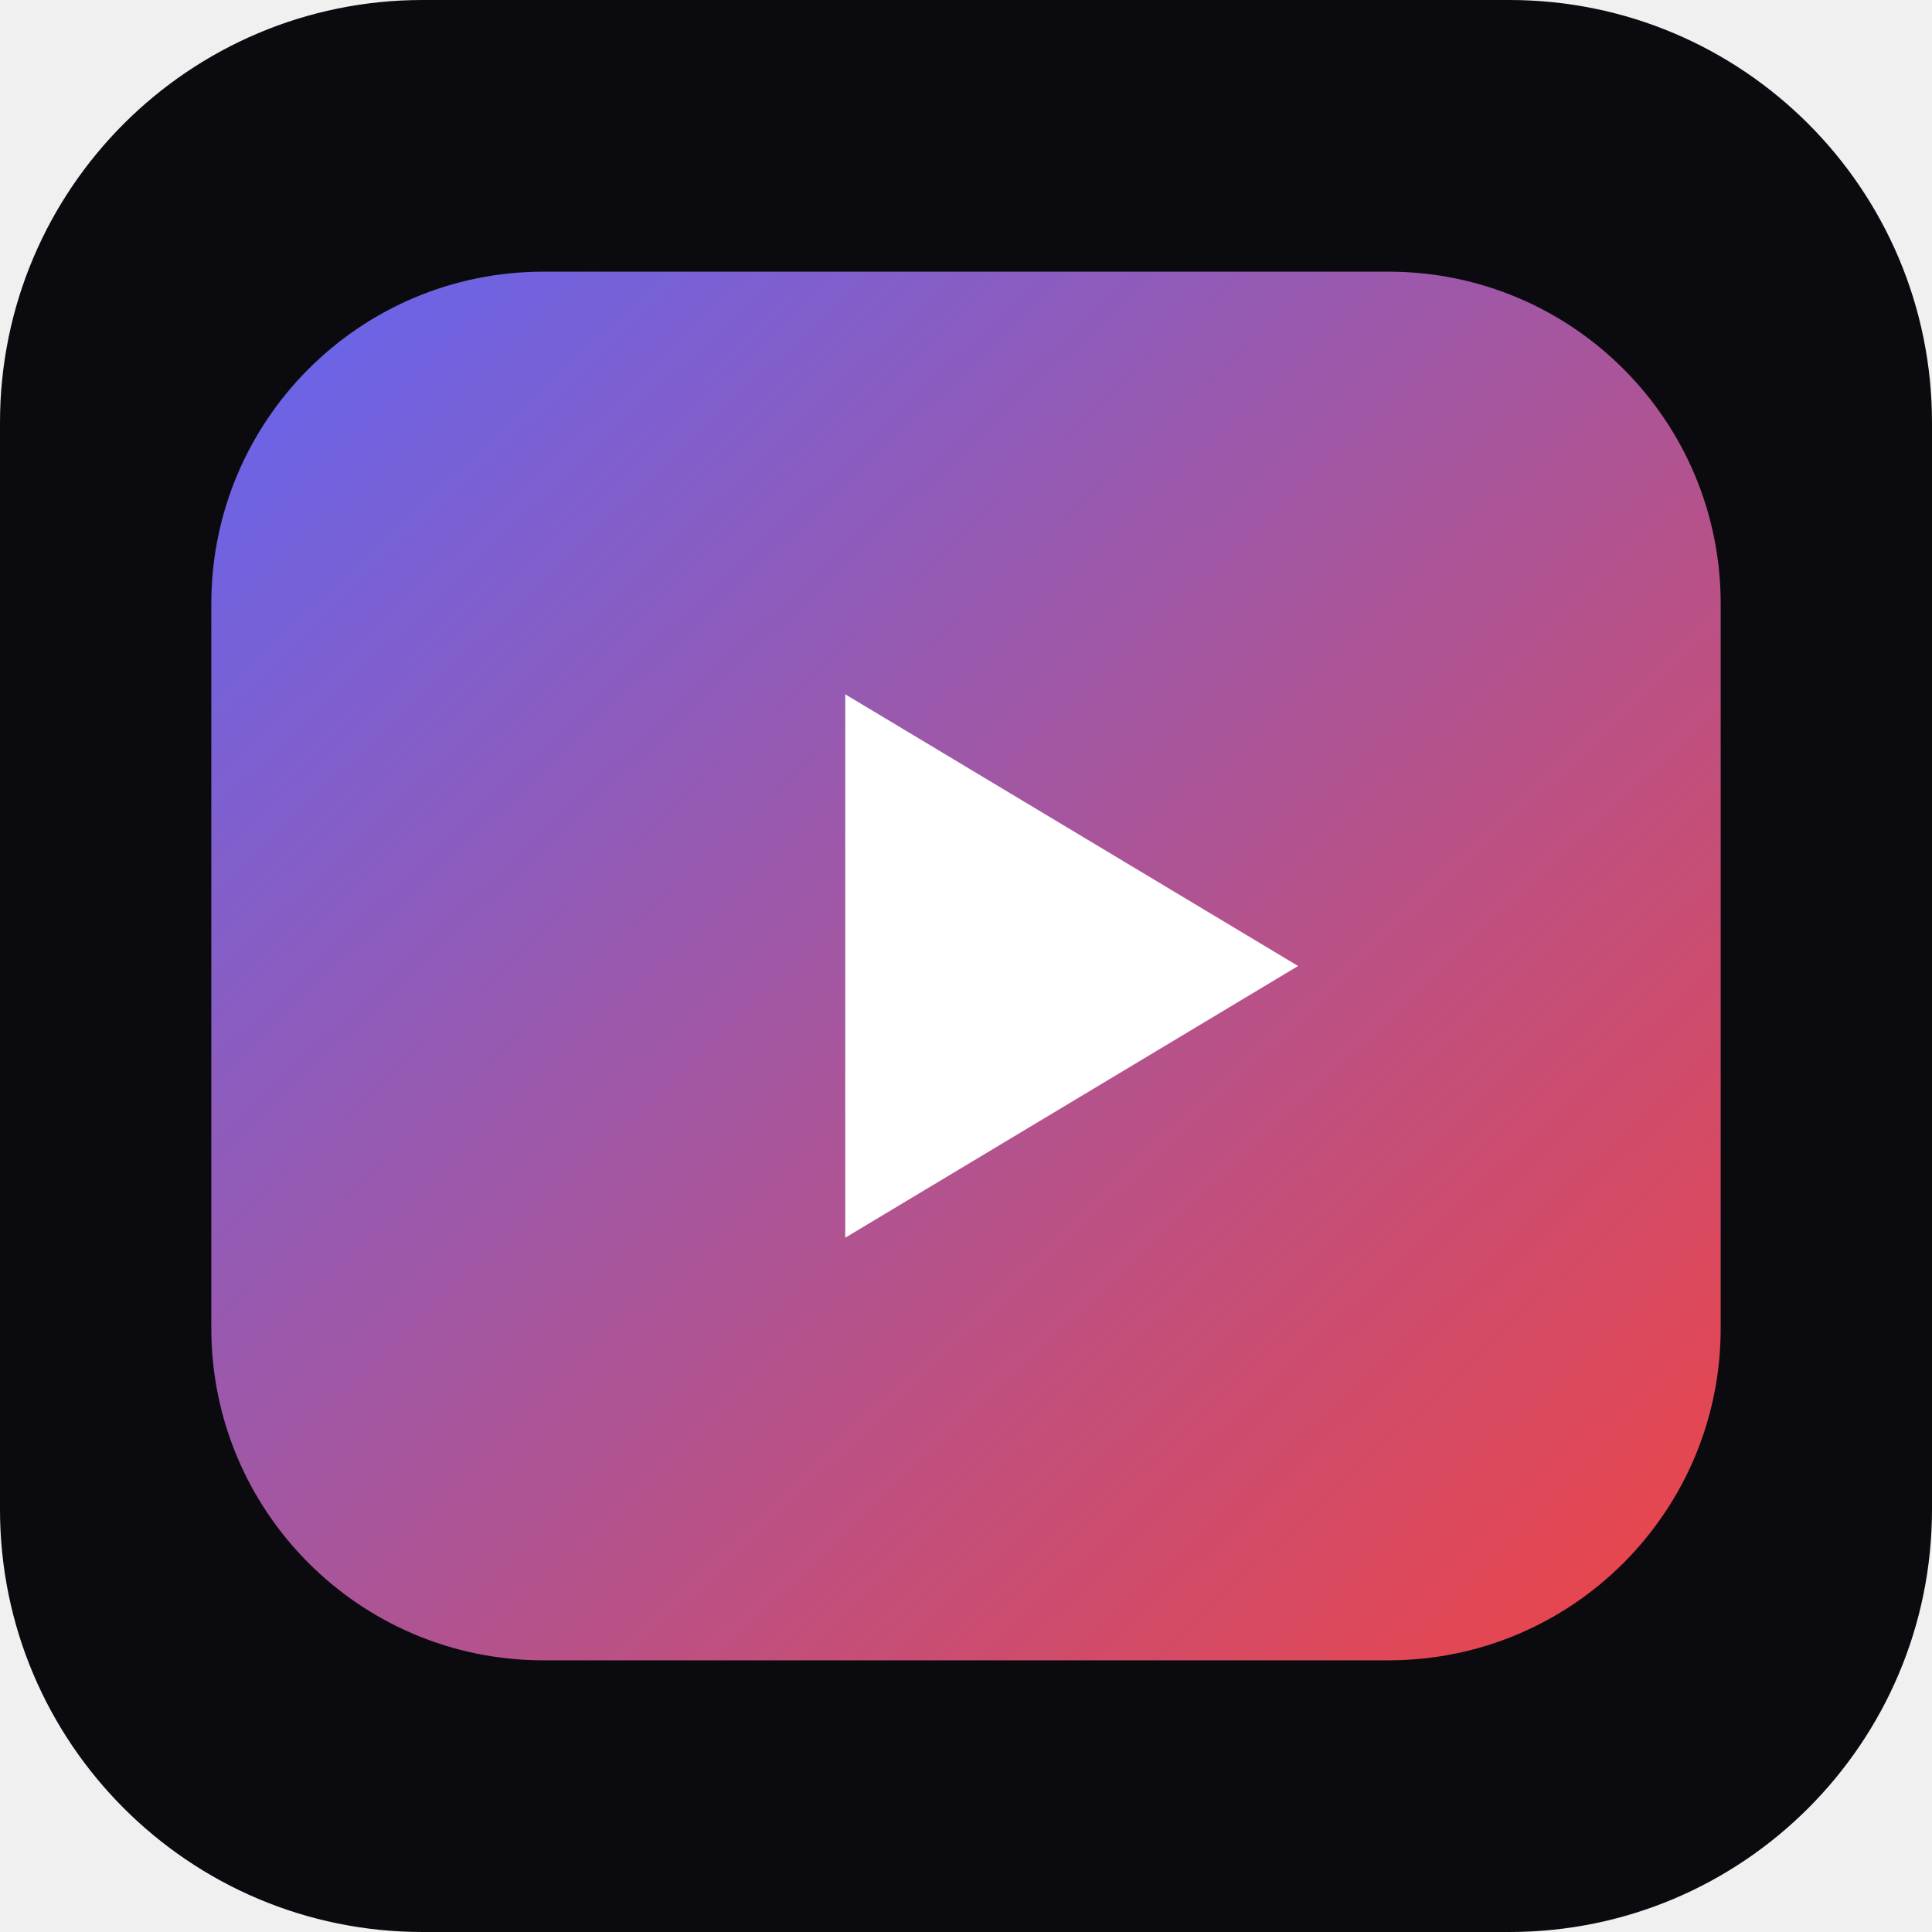
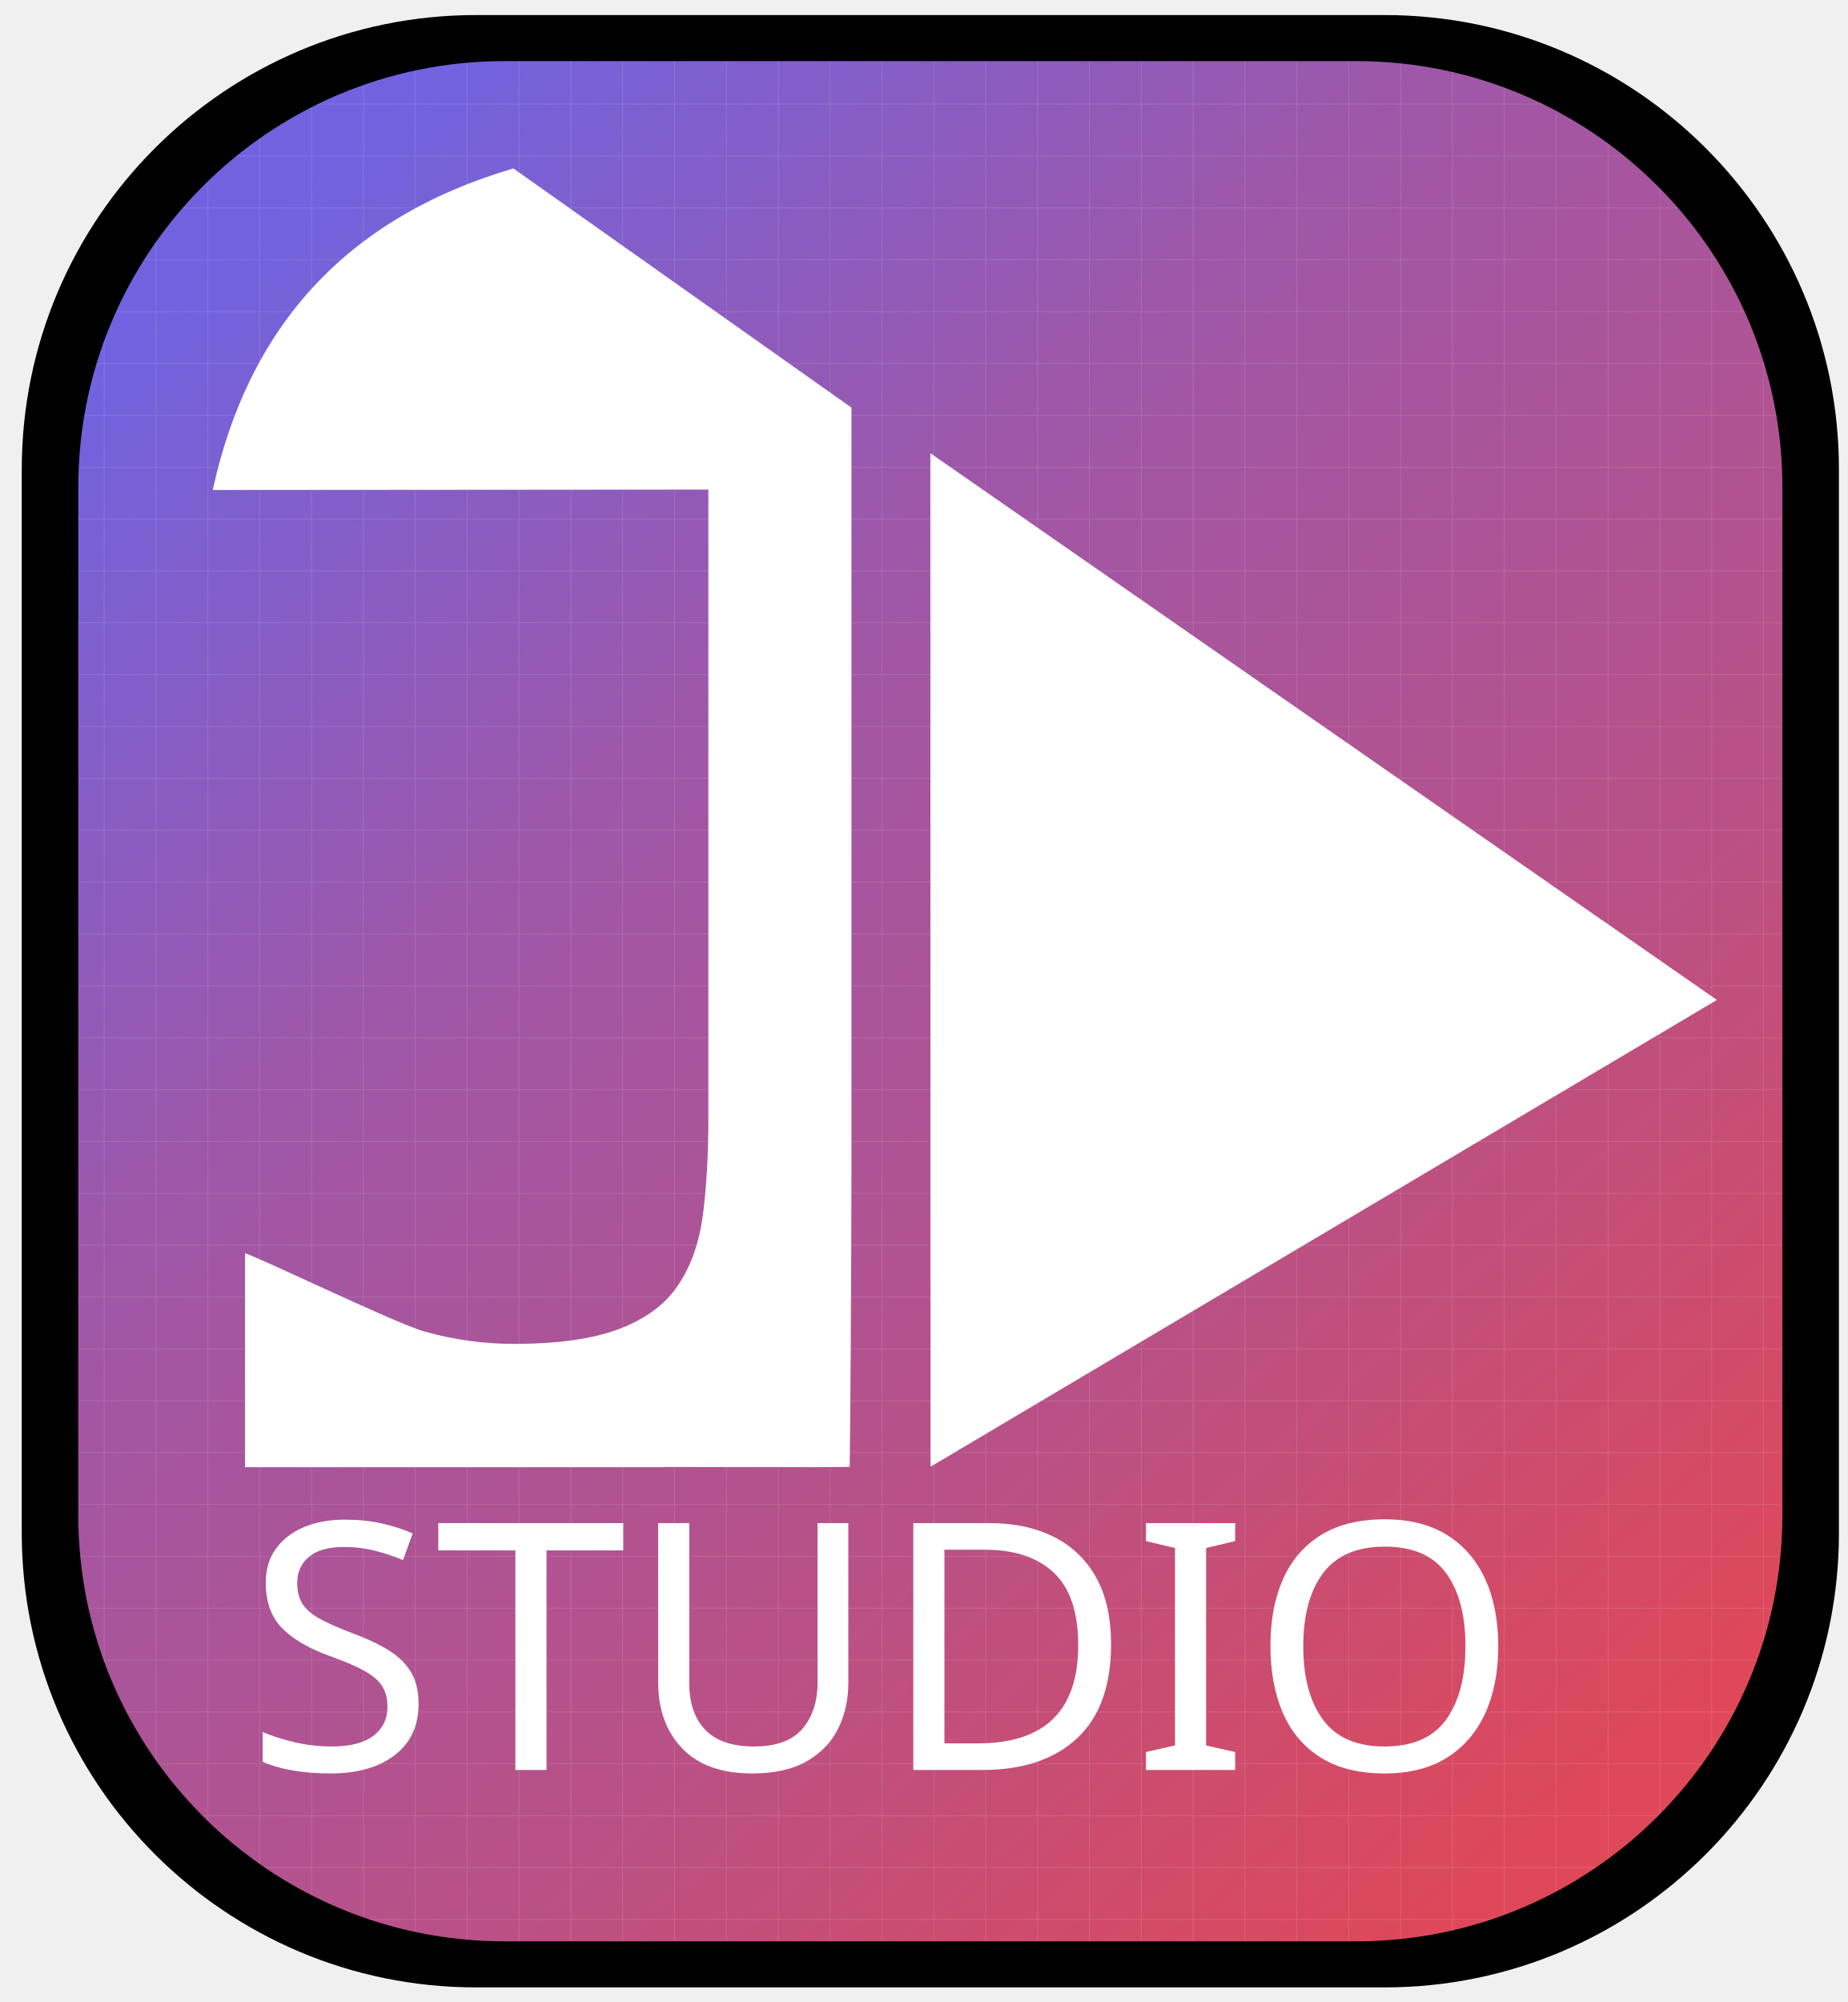
- <svg xmlns="http://www.w3.org/2000/svg" viewBox="0 0 64 64" role="img" aria-label="Tube Vision">
+ <svg xmlns="http://www.w3.org/2000/svg" width="100%" height="100%" viewBox="0 0 1425 1544" version="1.1" xml:space="preserve" style="fill-rule:evenodd;clip-rule:evenodd;stroke-linejoin:round;stroke-miterlimit:2;">
  <defs>
-     <linearGradient id="tv-grad" x1="0" y1="0" x2="1" y2="1">
-       <stop offset="0%" stop-color="#6366f1" />
-       <stop offset="100%" stop-color="#ef4444" />
+     <linearGradient id="_Linear1" x1="0" y1="0" x2="1" y2="0" gradientUnits="userSpaceOnUse" gradientTransform="matrix(1042.021,1180.495,-1180.495,1042.021,210.6617,171.0642)">
+       <stop offset="0" style="stop-color:#7163df;stop-opacity:1" />
+       <stop offset="0.33" style="stop-color:#9f57a7;stop-opacity:1" />
+       <stop offset="0.69" style="stop-color:#b95186;stop-opacity:1" />
+       <stop offset="1" style="stop-color:#de4859;stop-opacity:1" />
    </linearGradient>
+     <pattern id="GridPattern" width="40" height="40" patternUnits="userSpaceOnUse">
+       <path d="M40,0L0,0L0,40" fill="none" stroke="#ffffff" stroke-opacity="1" stroke-width="1.2" />
+     </pattern>
+     <clipPath id="InnerRoundedClip">
+       <path d="M1374.825,375.742l0,792.861c0,181.364 -147.245,328.609 -328.609,328.609l-657.219,0c-181.364,0 -328.609,-147.245 -328.609,-328.609l0,-792.861c0,-181.364 147.245,-328.609 328.609,-328.609l657.219,0c181.364,0 328.609,147.245 328.609,328.609Z" />
+     </clipPath>
  </defs>
-   <rect width="64" height="64" rx="14" fill="#0b0b0f" />
-   <rect x="7" y="9" width="50" height="46" rx="11" fill="url(#tv-grad)" />
-   <path d="M28 23v18l15-9-15-9Z" fill="#ffffff" />
+   <rect id="Artboard1" x="0" y="0" width="1424.243" height="1543.738" style="fill:none;" />
+   <path d="M1418.424,362.017l0,820.312c0,193.396 -157.013,350.409 -350.409,350.409l-700.818,0c-193.396,0 -350.409,-157.013 -350.409,-350.409l0,-820.312c0,-193.396 157.013,-350.409 350.409,-350.409l700.818,0c193.396,0 350.409,157.013 350.409,350.409Z" />
+   <path d="M1374.825,375.742l0,792.861c0,181.364 -147.245,328.609 -328.609,328.609l-657.219,0c-181.364,0 -328.609,-147.245 -328.609,-328.609l0,-792.861c0,-181.364 147.245,-328.609 328.609,-328.609l657.219,0c181.364,0 328.609,147.245 328.609,328.609Z" style="fill:url(#_Linear1);" />
+   <rect x="60.388" y="47.133" width="1314.437" height="1450.079" clip-path="url(#InnerRoundedClip)" fill="url(#GridPattern)" opacity="0.12" />
+   <rect x="188.992" y="1053.479" width="322.958" height="78.048" style="fill:#fff;" />
+   <g>
+     <path d="M656.751,903.776c0,72.833 -1.113,226.879 -1.372,227.417c-0.361,0.751 -169.191,0 -243.882,0c-14.633,0 -100.065,-15.142 -144.873,-12.645c-9.811,0.547 -17.674,1.939 -22.42,4.521c-1.975,1.074 -35.146,4.885 -55.212,0.426l0,-156.991c15.235,5.202 116.135,54.139 138.617,60.457c22.482,6.317 45.428,9.476 68.838,9.476c34.187,0 61.406,-3.902 81.658,-11.705c20.252,-7.804 35.209,-18.951 44.87,-33.444c10.033,-14.864 16.443,-33.072 19.23,-54.625c2.787,-21.553 4.18,-46.45 4.18,-74.691l0,-484.377l-382.284,0.294c27.012,-123.804 100.8,-209.337 231.873,-248.001l260.776,184.471l0,589.417Z" style="fill:#fff;fill-rule:nonzero;" />
+   </g>
+   <path d="M1324.291,771.18l-606.538,360.013l-0.147,-781.685l606.685,421.672Z" style="fill:#fff;" />
+   <g transform="matrix(266.6667,0,0,266.6667,1255.659,1365.071)" />
+   <text x="188.992px" y="1365.071px" style="font-family:'Hooge0553', 'hooge 05_53';font-size:266.667px;fill:#fff;">STUDIO</text>
</svg>
